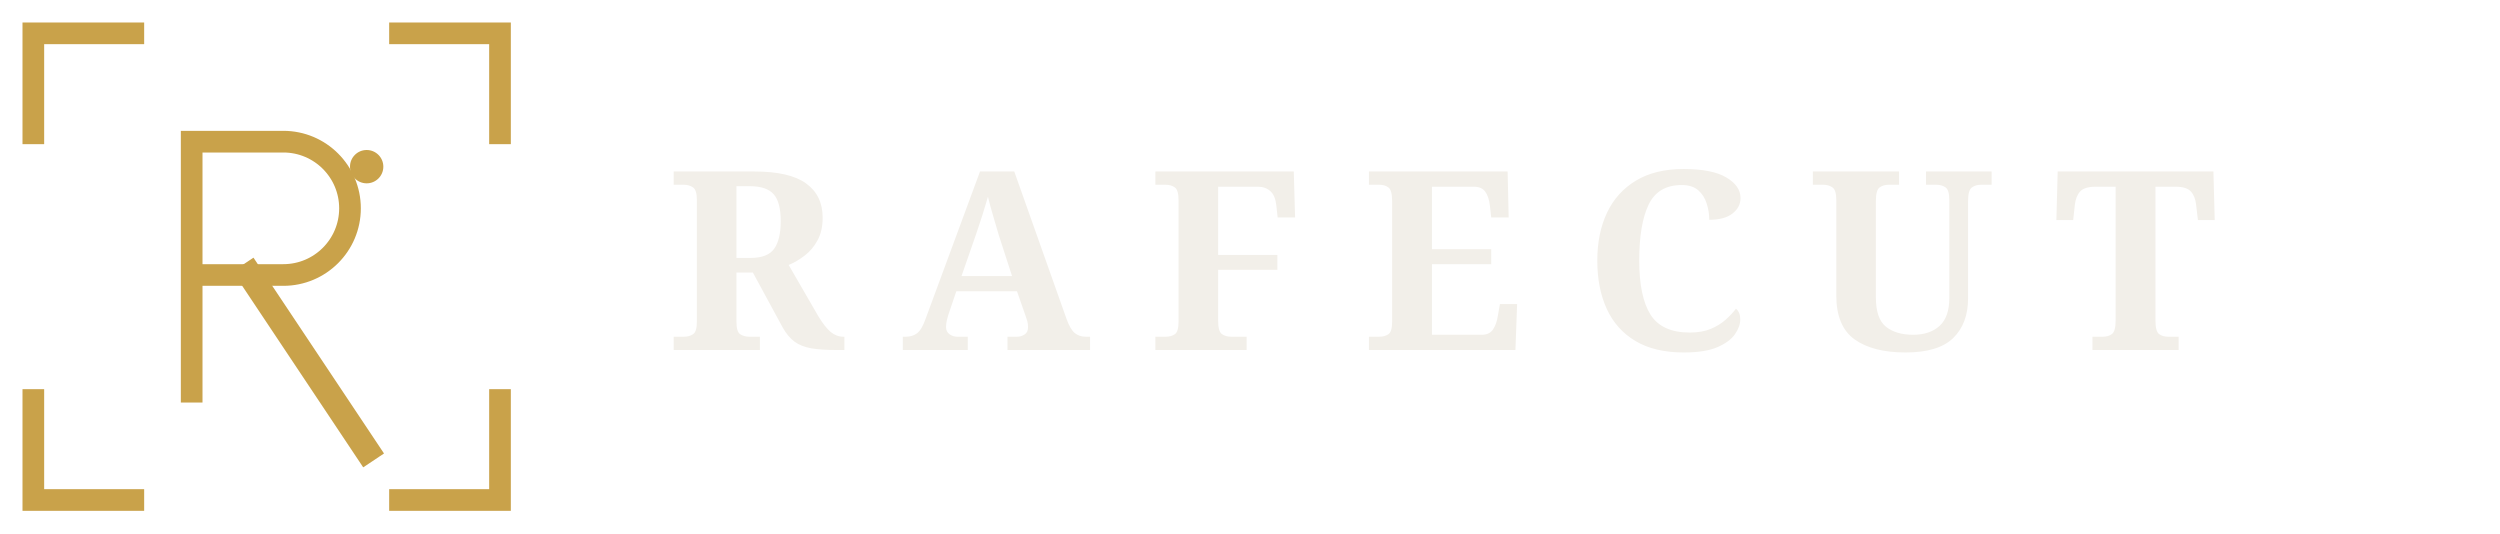
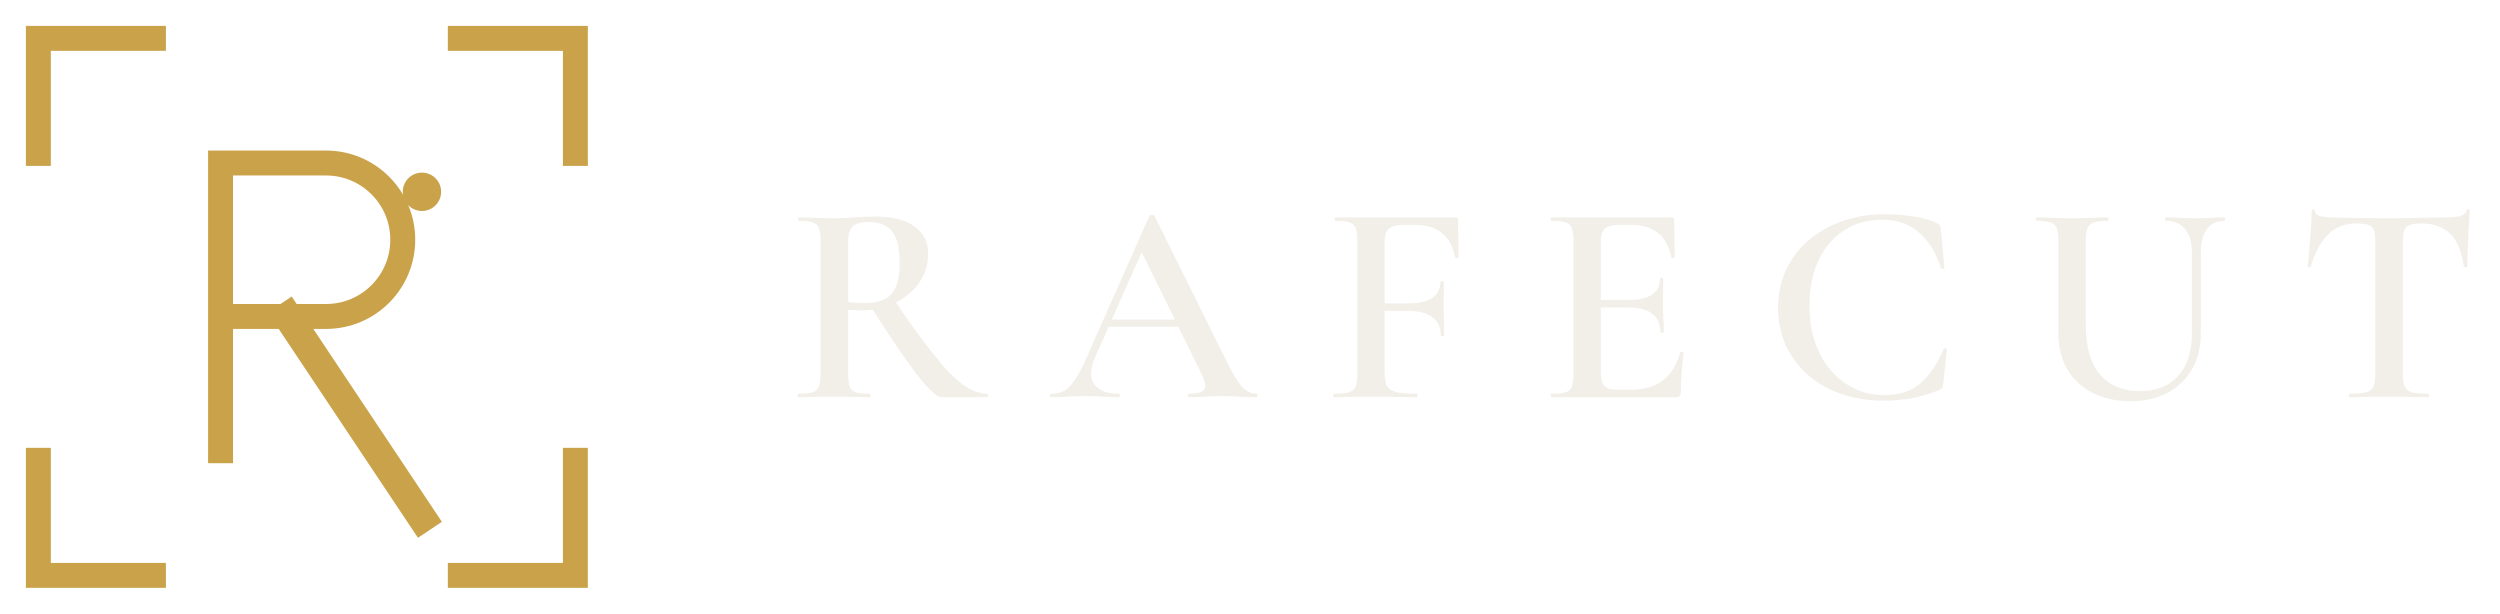
- <svg xmlns="http://www.w3.org/2000/svg" viewBox="0 0 300 64">
+ <svg xmlns="http://www.w3.org/2000/svg" viewBox="0 0 260.7 64">
  <g fill="none" stroke="#c9a24a" stroke-width="2.6" stroke-linecap="square">
    <path d="M4 16V4h12M48 4h12v12M60 48v12H48M16 60H4V48" />
    <path d="M23 47V17h11a8 8 0 0 1 0 16H23" />
    <path d="M30 33l14 21" stroke-width="3" />
  </g>
  <circle cx="44" cy="20" r="2" fill="#c9a24a" />
-   <text x="80" y="42" fill="#f2efe9" font-family="'Cormorant Garamond', 'Playfair Display', Georgia, serif" font-size="30" font-weight="600" letter-spacing="7">RAFECUT</text>
+   <g fill="#f2efe9" transform="translate(82 41.42)">
+     <path transform="translate(0.00 0) scale(0.03 -0.03)" d="M538 0Q523 0 488.0 38.0Q453 76 404 148Q357 214 301 304Q284 302 266 302Q254 302 240.0 302.5Q226 303 215 304V81Q215 52 220.0 37.0Q225 22 241.5 17.0Q258 12 290 12Q293 12 293.0 6.0Q293 0 290 0Q265 0 234.0 1.0Q203 2 166 2Q131 2 99.0 1.0Q67 0 42 0Q39 0 39.0 6.0Q39 12 42 12Q75 12 91.0 17.0Q107 22 113.0 37.0Q119 52 119 81V544Q119 573 113.5 587.5Q108 602 92.0 607.5Q76 613 43 613Q41 613 41.0 619.0Q41 625 43 625Q68 625 99.5 623.5Q131 622 166 622Q198 622 238.0 625.0Q278 628 311 628Q398 628 445.5 593.5Q493 559 493 499Q493 442 461 397Q430 354 381 329Q457 217 512 149Q569 76 613.5 44.0Q658 12 699 12Q701 12 701.0 6.0Q701 0 699 0ZM394 464Q394 522 380.5 553.5Q367 585 343.0 597.0Q319 609 287 609Q248 609 231.5 594.5Q215 580 215 542V331Q229 329 245.0 328.0Q261 327 273 327Q340 327 367.0 360.5Q394 394 394 464Z" />
+     <path transform="translate(27.67 0) scale(0.03 -0.03)" d="M711 12Q715 12 715.0 6.0Q715 0 711 0Q681 0 649.5 2.0Q618 4 589 4Q556 4 531.5 2.0Q507 0 477 0Q473 0 473.0 6.0Q473 12 477 12Q522 12 531.0 28.0Q540 44 516 91L440 245H198L150 137Q124 76 148.5 44.0Q173 12 232 12Q237 12 237.0 6.0Q237 0 232 0Q202 0 177.0 2.0Q152 4 114.0 4.0Q76 4 53.5 2.0Q31 0 -2 0Q-6 0 -6.0 6.0Q-6 12 -2 12Q25 12 44.5 23.0Q64 34 83.0 63.5Q102 93 125 146L340 631Q342 634 349.0 634.0Q356 634 357 631L602 137Q625 89 643.0 61.5Q661 34 677.0 23.0Q693 12 711 12ZM428 270 313 504 209 270Z" />
+     <path transform="translate(56.00 0) scale(0.03 -0.03)" d="M37 0Q34 0 34.0 6.0Q34 12 37 12Q72 12 89.0 17.0Q106 22 112.0 37.0Q118 52 118 81V544Q118 573 112.5 587.5Q107 602 91.0 607.5Q75 613 42 613Q39 613 39.0 619.0Q39 625 42 625H458Q468 625 468 616L470 486Q470 484 465.0 483.5Q460 483 458 486Q447 543 412.0 571.0Q377 599 320 599H279Q242 599 227.5 586.0Q213 573 213 543V326H295Q352 326 379.5 345.5Q407 365 407 401Q407 403 413.0 403.0Q419 403 419 401Q419 368 418.5 350.0Q418 332 418 313Q418 289 419.0 265.5Q420 242 420 215Q420 212 414.0 212.0Q408 212 408 215Q408 256 379.5 278.0Q351 300 293 300H213V85Q213 55 221.0 39.5Q229 24 253.0 18.0Q277 12 325 12Q327 12 327.0 6.0Q327 0 325 0Q291 0 252.0 1.0Q213 2 163 2Q128 2 95.0 1.0Q62 0 37 0Z" />
+     <path transform="translate(78.54 0) scale(0.03 -0.03)" d="M476 0H42Q39 0 39.0 6.0Q39 12 42 12Q75 12 91.0 17.0Q107 22 112.5 37.0Q118 52 118 81V544Q118 573 112.5 587.5Q107 602 91.0 607.5Q75 613 42 613Q39 613 39.0 619.0Q39 625 42 625H458Q468 625 468 616L470 486Q470 484 465.0 483.5Q460 483 458 486Q447 543 412.0 571.0Q377 599 320 599H279Q254 599 239.5 593.5Q225 588 219.0 575.5Q213 563 213 542V338H309Q365 338 392.0 357.0Q419 376 419 412Q419 415 424.5 415.0Q430 415 430 412Q430 380 429.5 362.0Q429 344 429 325Q429 301 430.5 277.5Q432 254 432 226Q432 224 426.0 224.0Q420 224 420 226Q420 268 392.0 290.0Q364 312 308 312H213V85Q213 64 218.5 50.5Q224 37 236.0 31.5Q248 26 270 26H319Q387 26 429.0 58.5Q471 91 489 155Q490 158 495.5 157.0Q501 156 501 154Q497 126 494.0 87.0Q491 48 491 15Q491 0 476 0Z" />
+     <path transform="translate(101.95 0) scale(0.03 -0.03)" d="M421 636Q456 636 488.5 632.5Q521 629 549.5 622.5Q578 616 601 605Q609 601 611.5 597.0Q614 593 615 582L627 450Q627 447 622.0 446.0Q617 445 615 449Q589 530 538.0 573.5Q487 617 410 617Q336 617 279.0 580.5Q222 544 190.0 476.5Q158 409 158 316Q158 248 177.5 191.0Q197 134 232.5 93.0Q268 52 315.0 29.5Q362 7 418 7Q493 7 541.0 46.0Q589 85 625 168Q626 171 631.0 170.0Q636 169 636 167L623 48Q622 36 619.5 32.5Q617 29 609 25Q560 5 513.0 -3.5Q466 -12 417 -12Q310 -12 227.0 28.5Q144 69 96.5 142.5Q49 216 49 311Q49 383 77.0 443.0Q105 503 155.5 546.0Q206 589 274.0 612.5Q342 636 421 636Z" />
+     <path transform="translate(129.44 0) scale(0.03 -0.03)" d="M571 503Q571 555 547.5 584.0Q524 613 480 613Q478 613 478.0 619.0Q478 625 480 625Q505 625 530.5 623.5Q556 622 586 622Q612 622 637.5 623.5Q663 625 684 625Q686 625 686.0 619.0Q686 613 684 613Q644 613 623.0 584.0Q602 555 602 503V223Q602 150 571.5 97.0Q541 44 486.0 15.0Q431 -14 357 -14Q284 -14 227.0 14.5Q170 43 138.5 96.0Q107 149 107 222V544Q107 573 101.5 587.5Q96 602 79.5 607.5Q63 613 31 613Q28 613 28.0 619.0Q28 625 31 625Q56 625 87.5 623.5Q119 622 154 622Q191 622 222.0 623.5Q253 625 278 625Q281 625 281.0 619.0Q281 613 278 613Q245 613 229.0 607.0Q213 601 207.5 586.0Q202 571 202 542V257Q202 135 252.5 78.0Q303 21 390 21Q475 21 523.0 73.5Q571 126 571 222Z" />
+     <path transform="translate(157.47 0) scale(0.03 -0.03)" d="M210 604Q149 604 110.5 566.0Q72 528 50 454Q50 453 50 453Q49 451 45 452Q39 452 39 454Q41 468 43.0 492.5Q45 517 47.5 546.0Q50 575 51.5 602.5Q53 630 53 647Q53 652 58.5 652.0Q64 652 64 647Q64 637 74.5 632.5Q85 628 98.0 626.5Q111 625 120 625Q206 622 321 622Q392 622 433.5 623.5Q475 625 514 625Q550 625 568.5 629.5Q587 634 592 650Q593 654 598.0 654.0Q603 654 603 650Q602 634 600.0 606.5Q598 579 597.0 548.5Q596 518 595.0 492.5Q594 467 594 454Q594 452 588.5 452.0Q583 452 582 454Q571 533 534.0 568.5Q497 604 435 604Q408 604 394.0 599.0Q380 594 375.0 580.5Q370 567 370 542V81Q370 52 376.5 37.0Q383 22 401.5 17.0Q420 12 458 12Q461 12 461.0 6.0Q461 0 458 0Q431 0 396.5 1.0Q362 2 321 2Q282 2 248.0 1.0Q214 0 185 0Q183 0 183.0 6.0Q183 12 185 12Q223 12 242.0 17.0Q261 22 267.5 37.0Q274 52 274 81V544Q274 569 269.5 581.5Q265 594 251.0 599.0Q237 604 210 604Z" />
+   </g>
</svg>
